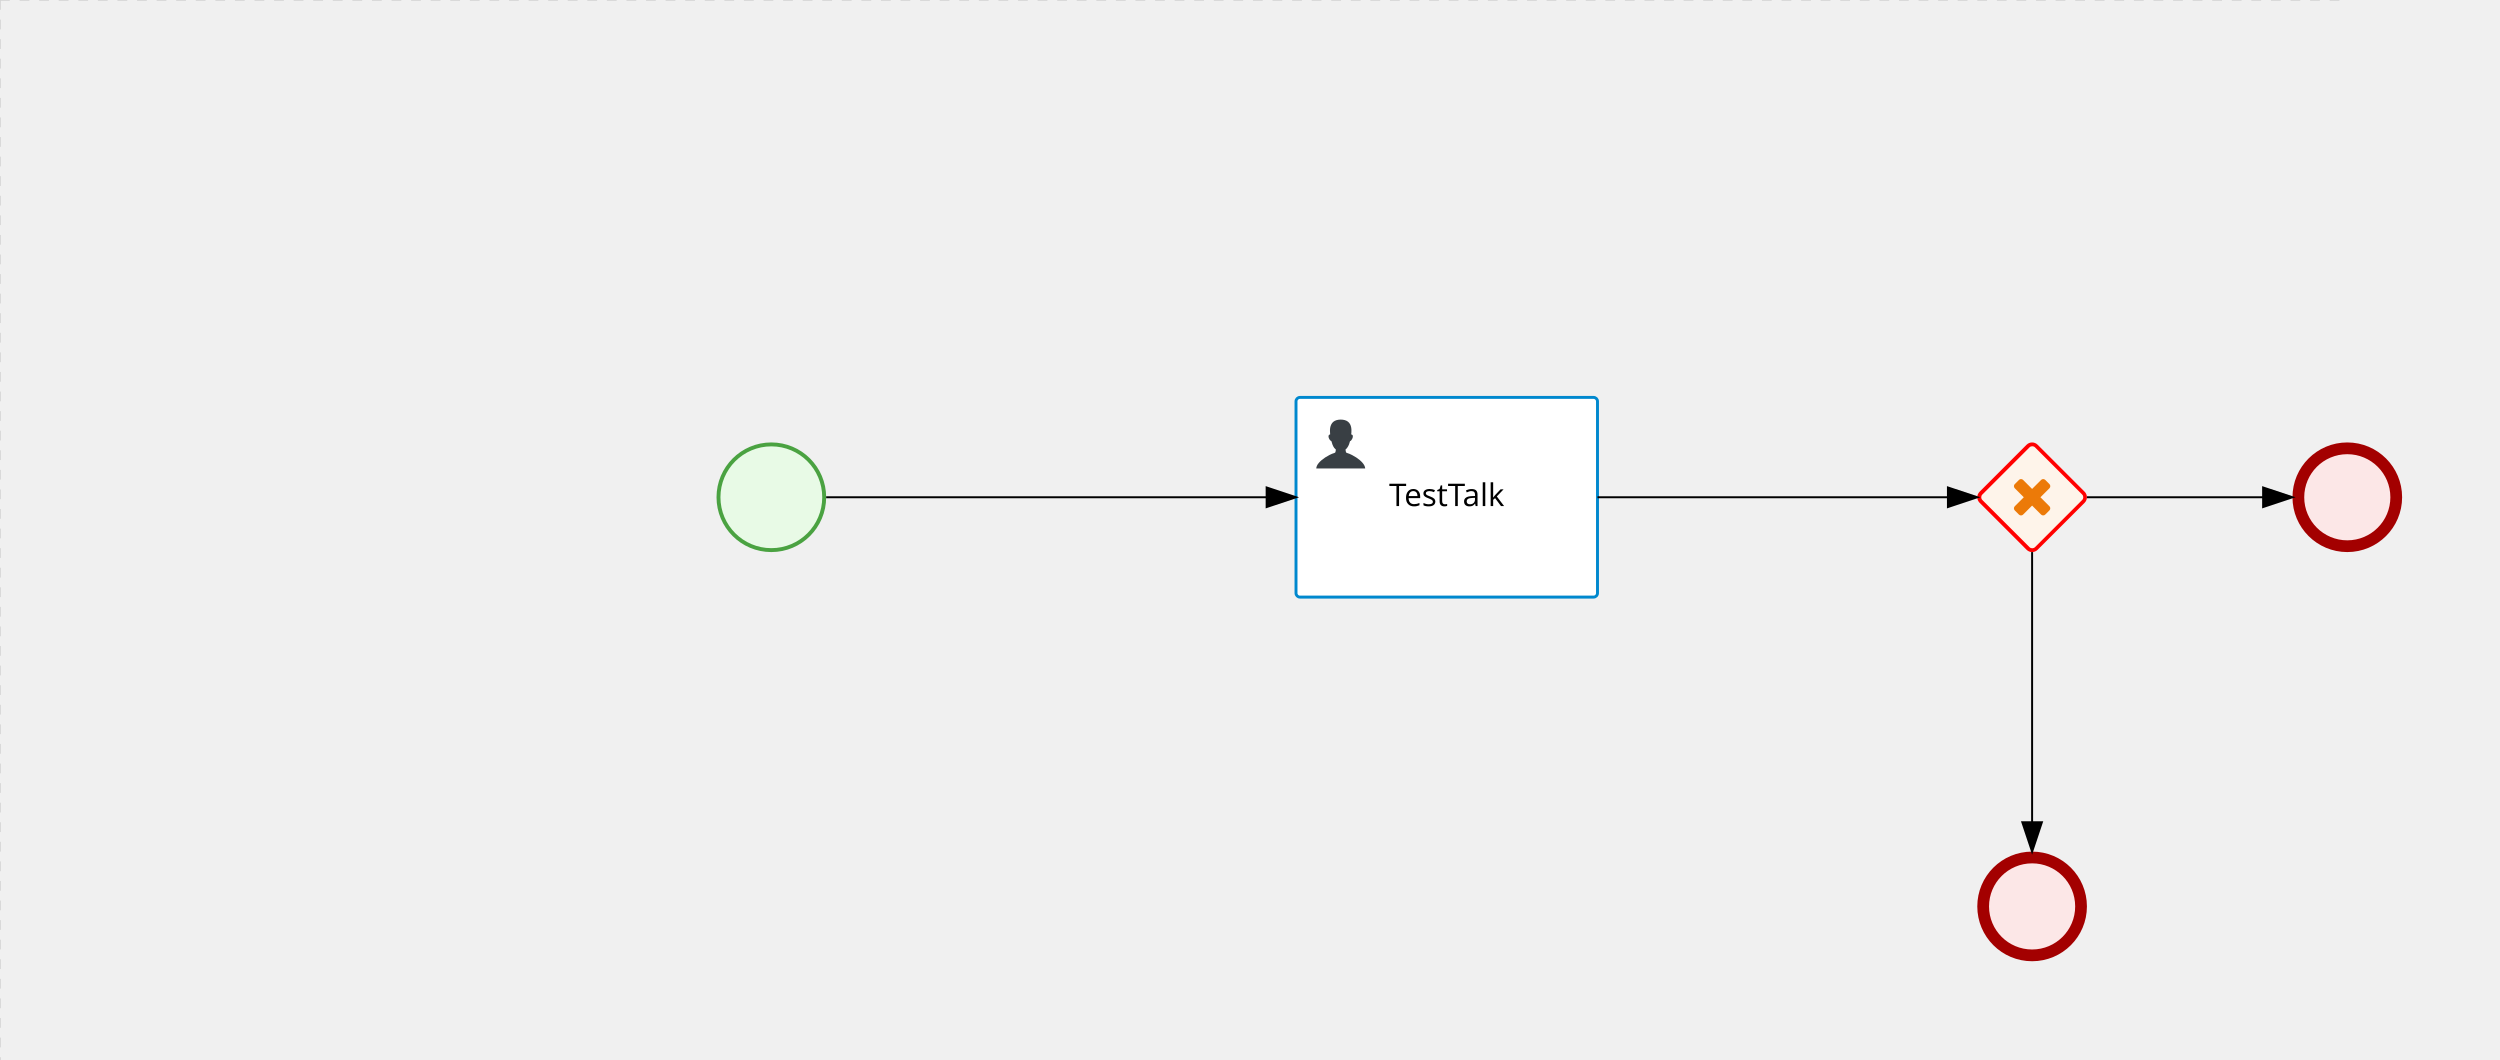
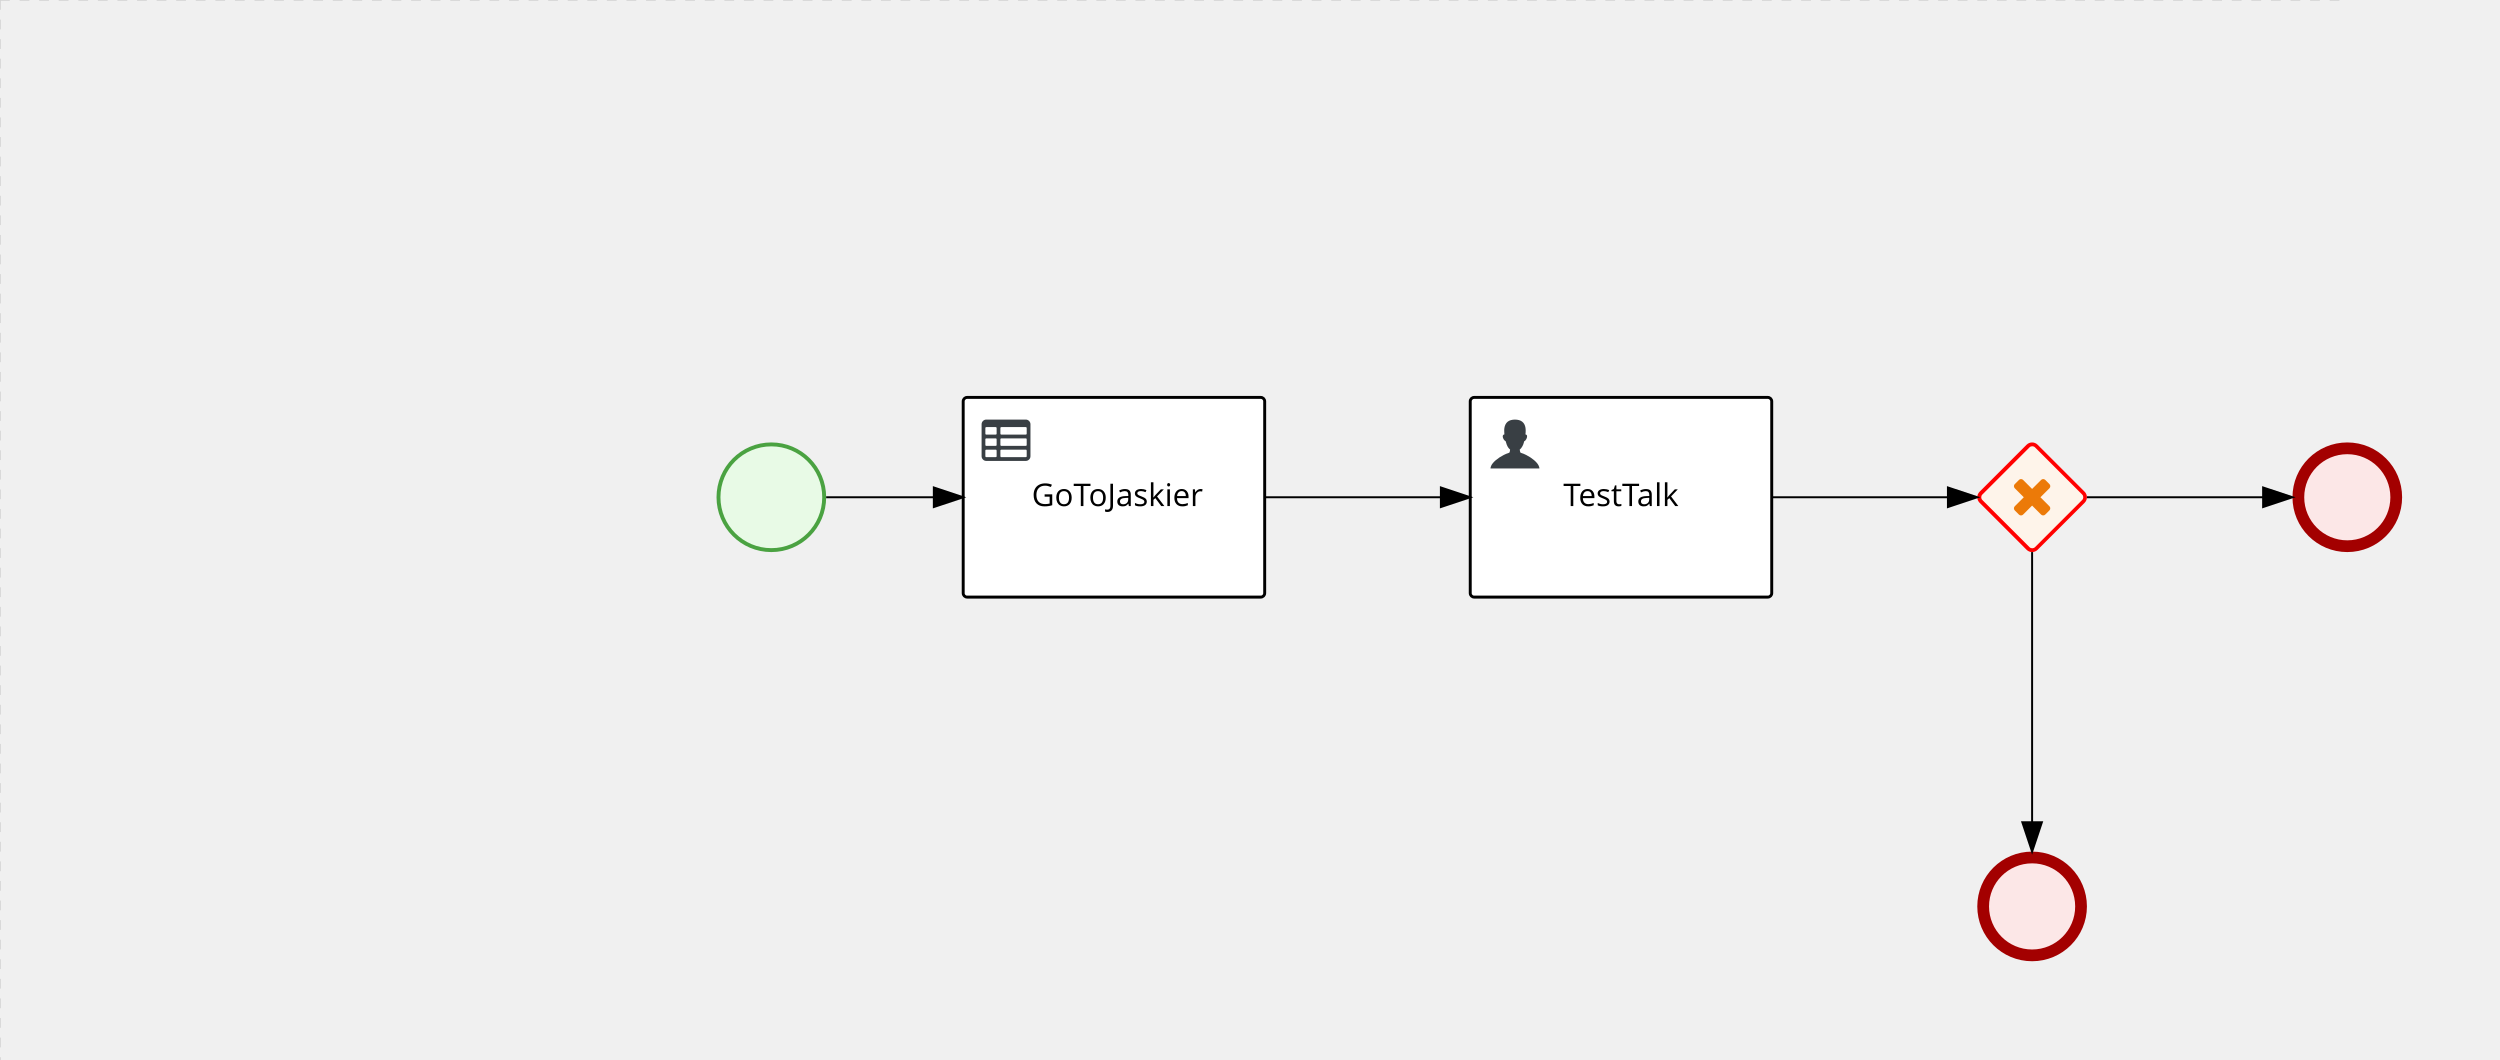
<svg xmlns="http://www.w3.org/2000/svg" version="1.1" width="1277" height="541" viewBox="0 0 1277 541">
  <defs />
  <g transform="matrix(1,0,0,1,0,0)">
    <g>
      <g>
        <g>
          <path fill="none" stroke="#d3d3d3" paint-order="fill stroke markers" d=" M 0 0 L 1200 0" stroke-miterlimit="10" stroke-opacity="0.8" stroke-dasharray="5" />
        </g>
        <g>
          <path fill="none" stroke="#d3d3d3" paint-order="fill stroke markers" d=" M 0 0 L 0 800" stroke-miterlimit="10" stroke-opacity="0.8" stroke-dasharray="5" />
        </g>
      </g>
-       <g id="_50D51B0E-FBD3-4B3E-8D61-A777CDB7DA3A" bpmn2nodeid="_50D51B0E-FBD3-4B3E-8D61-A777CDB7DA3A" transform="matrix(1,0,0,1,366,226)">
-         <g>
-           <path fill="none" stroke="none" />
-         </g>
-         <g transform="matrix(0.125,0,0,0.125,0,0)">
-           <g transform="matrix(1,0,0,1,0,0)">
-             <path fill="#e8fae6" stroke="none" id="_50D51B0E-FBD3-4B3E-8D61-A777CDB7DA3A?shapeType=BACKGROUND" paint-order="stroke fill markers" d=" M 0 0 M 444 224 C 444 263.9 434.2 300.8 414.4 334.5 C 394.7 368.2 368 394.9 334.4 414.5 C 300.8 434.1 263.9 444 224 444 C 184.1 444 147.2 434.2 113.5 414.4 C 79.8 394.7 53.1 368 33.5 334.4 C 13.9 300.8 4 263.9 4 224 C 4 184.1 13.8 147.2 33.6 113.5 C 53.4 79.8 80.1 53.1 113.6 33.5 C 147.1 13.9 184.1 4 224 4 C 263.9 4 300.8 13.8 334.5 33.6 C 368.2 53.4 394.9 80.1 414.5 113.6 C 434.1 147.1 444 184.1 444 224 Z" />
-           </g>
-           <g>
-             <g transform="matrix(1,0,0,1,0,0)">
-               <g transform="matrix(1,0,0,1,0,0)">
-                 <path fill="#4aa241" stroke="none" id="_50D51B0E-FBD3-4B3E-8D61-A777CDB7DA3A?shapeType=BORDER&amp;renderType=FILL" paint-order="stroke fill markers" d=" M 0 0 M 224 0 C 100.3 0 0 100.3 0 224 C 0 347.7 100.3 448 224 448 C 347.7 448 448 347.7 448 224 C 448 100.3 347.7 0 224 0 Z M 0 0 M 224 432 C 109.1 432 16 338.9 16 224 C 16 109.1 109.1 16 224 16 C 338.9 16 432 109.1 432 224 C 432 338.9 338.9 432 224 432 Z" />
-               </g>
-             </g>
-           </g>
-         </g>
-         <g transform="matrix(1,0,0,1,28,61)" />
-       </g>
-       <g transform="matrix(1,0,0,1,366,226)" />
+       <g id="_77F7E080-2555-436B-BF52-D89C34657E6E" bpmn2nodeid="_77F7E080-2555-436B-BF52-D89C34657E6E" transform="matrix(1,0,0,1,1010,435)">
+         <g>
+           <path fill="none" stroke="none" />
+         </g>
+         <g transform="matrix(0.125,0,0,0.125,0,0)">
+           <g transform="matrix(1,0,0,1,0,0)">
+             <path fill="#fce7e7" stroke="none" id="_77F7E080-2555-436B-BF52-D89C34657E6E?shapeType=BACKGROUND" paint-order="stroke fill markers" d=" M 0 0 M 444 224 C 444 263.9 434.2 300.8 414.4 334.5 C 394.7 368.2 368 394.9 334.4 414.5 C 300.8 434.1 263.9 444 224 444 C 184.1 444 147.2 434.2 113.5 414.4 C 79.8 394.7 53.1 368 33.5 334.4 C 13.9 300.8 4 263.9 4 224 C 4 184.1 13.8 147.2 33.6 113.5 C 53.4 79.8 80.1 53.1 113.6 33.5 C 147.1 13.9 184.1 4 224 4 C 263.9 4 300.8 13.8 334.5 33.6 C 368.2 53.4 394.9 80.1 414.5 113.6 C 434.1 147.1 444 184.1 444 224 Z" />
+           </g>
+           <g>
+             <g transform="matrix(1,0,0,1,0,0)">
+               <g transform="matrix(1,0,0,1,0,0)">
+                 <path fill="#a30000" stroke="none" id="_77F7E080-2555-436B-BF52-D89C34657E6E?shapeType=BORDER&amp;renderType=FILL" paint-order="stroke fill markers" d=" M 0 0 M 224 0 C 100.3 0 0 100.3 0 224 C 0 347.7 100.3 448 224 448 C 347.7 448 448 347.7 448 224 C 448 100.3 347.7 0 224 0 Z M 0 0 M 224 400 C 126.8 400 48 321.2 48 224 C 48 126.8 126.8 48 224 48 C 321.2 48 400 126.8 400 224 C 400 321.2 321.2 400 224 400 Z" />
+               </g>
+             </g>
+           </g>
+         </g>
+         <g transform="matrix(1,0,0,1,28,61)" />
+       </g>
+       <g id="_1830F506-E8AD-4832-87A5-28683B6F2C89" bpmn2nodeid="_1830F506-E8AD-4832-87A5-28683B6F2C89" transform="matrix(1,0,0,1,1171,226)">
+         <g>
+           <path fill="none" stroke="none" />
+         </g>
+         <g transform="matrix(0.125,0,0,0.125,0,0)">
+           <g transform="matrix(1,0,0,1,0,0)">
+             <path fill="#fce7e7" stroke="none" id="_1830F506-E8AD-4832-87A5-28683B6F2C89?shapeType=BACKGROUND" paint-order="stroke fill markers" d=" M 0 0 M 444 224 C 444 263.9 434.2 300.8 414.4 334.5 C 394.7 368.2 368 394.9 334.4 414.5 C 300.8 434.1 263.9 444 224 444 C 184.1 444 147.2 434.2 113.5 414.4 C 79.8 394.7 53.1 368 33.5 334.4 C 13.9 300.8 4 263.9 4 224 C 4 184.1 13.8 147.2 33.6 113.5 C 53.4 79.8 80.1 53.1 113.6 33.5 C 147.1 13.9 184.1 4 224 4 C 263.9 4 300.8 13.8 334.5 33.6 C 368.2 53.4 394.9 80.1 414.5 113.6 C 434.1 147.1 444 184.1 444 224 Z" />
+           </g>
+           <g>
+             <g transform="matrix(1,0,0,1,0,0)">
+               <g transform="matrix(1,0,0,1,0,0)">
+                 <path fill="#a30000" stroke="none" id="_1830F506-E8AD-4832-87A5-28683B6F2C89?shapeType=BORDER&amp;renderType=FILL" paint-order="stroke fill markers" d=" M 0 0 M 224 0 C 100.3 0 0 100.3 0 224 C 0 347.7 100.3 448 224 448 C 347.7 448 448 347.7 448 224 C 448 100.3 347.7 0 224 0 Z M 0 0 M 224 400 C 126.8 400 48 321.2 48 224 C 48 126.8 126.8 48 224 48 C 321.2 48 400 126.8 400 224 C 400 321.2 321.2 400 224 400 Z" />
+               </g>
+             </g>
+           </g>
+         </g>
+         <g transform="matrix(1,0,0,1,28,61)" />
+       </g>
      <g id="_09593A53-92D4-4B74-B5DE-334B8B5A54A9" bpmn2nodeid="_09593A53-92D4-4B74-B5DE-334B8B5A54A9" transform="matrix(1,0,0,1,1010,226)">
        <g>
          <path fill="none" stroke="none" />
        </g>
        <g transform="matrix(0.125,0,0,0.125,0,0)">
          <g transform="matrix(1,0,0,1,0,0)">
            <path fill="#fef4ea" stroke="none" id="_09593A53-92D4-4B74-B5DE-334B8B5A54A9?shapeType=BACKGROUND" paint-order="stroke fill markers" d=" M 0 0 M 224.4 4.3 C 216.4 4.3 208.4 7.3 202.3 13.4 L 13.5 202.2 C 1.3 214.4 1.3 234.2 13.5 246.4 L 202.2 435.1 C 208.3 441.2 216.4 444.2 224.3 444.2 C 232.2 444.2 240.3 441.2 246.4 435.1 L 435.1 246.4 C 447.3 234.2 447.3 214.4 435.1 202.2 L 246.5 13.4 C 240.4 7.3 232.4 4.3 224.4 4.3 L 224.4 4.3 Z" />
          </g>
          <g>
            <g transform="matrix(1,0,0,1,0,0)">
              <g transform="matrix(1,0,0,1,0,0)">
                <path fill="rgb(255,0,0)" stroke="none" id="_09593A53-92D4-4B74-B5DE-334B8B5A54A9?shapeType=BORDER&amp;renderType=FILL" paint-order="stroke fill markers" d=" M 0 0 M 20.8 212.7 L 213.3 20.2 C 219.6 13.9 229.7 13.9 235.9 20.2 L 428.4 212.7 C 434.7 219 434.7 229.1 428.4 235.3 L 235.9 427.8 C 229.6 434.1 219.5 434.1 213.3 427.8 L 20.8 235.3 C 14.5 229.1 14.5 218.9 20.8 212.7 L 20.8 212.7 Z M 0 0 M 0 224 C 0 232.1 3.1 240.3 9.3 246.5 L 201.5 438.7 C 213.9 451.1 234.1 451.1 246.5 438.7 L 438.7 246.5 C 444.9 240.3 448 232.1 448 224 C 448 215.9 444.9 207.7 438.7 201.5 L 246.5 9.3 C 234.1 -3.1 213.9 -3.1 201.5 9.3 L 9.3 201.5 C 3.1 207.7 0 215.9 0 224 L 0 224 Z" />
              </g>
            </g>
          </g>
          <g>
            <g transform="matrix(1,0,0,1,0,0)">
              <g transform="matrix(1,0,0,1,0,0)">
                <path fill="#ec7a08" stroke="none" id="_09593A53-92D4-4B74-B5DE-334B8B5A54A9_exclusive" paint-order="stroke fill markers" d=" M 0 0 M 298.2 269.2 C 298.2 272.6 297.1 275.3 294.7 277.7 L 277.7 294.7 C 275.3 297.1 272.6 298.2 269.2 298.2 C 265.8 298.2 263.1 297.1 260.7 294.7 L 224 258 L 187.2 294.8 C 184.8 297.2 182.1 298.3 178.7 298.3 C 175.3 298.3 172.6 297.2 170.2 294.8 L 153.2 277.8 C 150.8 275.4 149.7 272.7 149.7 269.3 C 149.7 265.9 150.8 263.2 153.2 260.8 L 190 224 L 153.2 187.2 C 150.8 184.8 149.7 182 149.7 178.7 C 149.7 175.3 150.8 172.5 153.2 170.2 L 170.2 153.2 C 172.6 150.8 175.3 149.7 178.7 149.7 C 182.1 149.7 184.8 150.8 187.2 153.2 L 224 190 L 260.8 153.2 C 263.2 150.8 265.9 149.7 269.3 149.7 C 272.7 149.7 275.4 150.8 277.8 153.2 L 294.8 170.2 C 297.2 172.5 298.3 175.3 298.3 178.7 C 298.3 182 297.2 184.8 294.8 187.2 L 258 224 L 294.8 260.8 C 297.1 263.1 298.2 265.9 298.2 269.2 Z" />
              </g>
            </g>
          </g>
        </g>
        <g transform="matrix(1,0,0,1,28,61)" />
      </g>
-       <g transform="matrix(1,0,0,1,1010,226)" />
-       <g id="_77F7E080-2555-436B-BF52-D89C34657E6E" bpmn2nodeid="_77F7E080-2555-436B-BF52-D89C34657E6E" transform="matrix(1,0,0,1,1010,435)">
-         <g>
-           <path fill="none" stroke="none" />
-         </g>
-         <g transform="matrix(0.125,0,0,0.125,0,0)">
-           <g transform="matrix(1,0,0,1,0,0)">
-             <path fill="#fce7e7" stroke="none" id="_77F7E080-2555-436B-BF52-D89C34657E6E?shapeType=BACKGROUND" paint-order="stroke fill markers" d=" M 0 0 M 444 224 C 444 263.9 434.2 300.8 414.4 334.5 C 394.7 368.2 368 394.9 334.4 414.5 C 300.8 434.1 263.9 444 224 444 C 184.1 444 147.2 434.2 113.5 414.4 C 79.8 394.7 53.1 368 33.5 334.4 C 13.9 300.8 4 263.9 4 224 C 4 184.1 13.8 147.2 33.6 113.5 C 53.4 79.8 80.1 53.1 113.6 33.5 C 147.1 13.9 184.1 4 224 4 C 263.9 4 300.8 13.8 334.5 33.6 C 368.2 53.4 394.9 80.1 414.5 113.6 C 434.1 147.1 444 184.1 444 224 Z" />
-           </g>
-           <g>
-             <g transform="matrix(1,0,0,1,0,0)">
-               <g transform="matrix(1,0,0,1,0,0)">
-                 <path fill="rgb(163,0,0)" stroke="none" id="_77F7E080-2555-436B-BF52-D89C34657E6E?shapeType=BORDER&amp;renderType=FILL" paint-order="stroke fill markers" d=" M 0 0 M 224 0 C 100.3 0 0 100.3 0 224 C 0 347.7 100.3 448 224 448 C 347.7 448 448 347.7 448 224 C 448 100.3 347.7 0 224 0 Z M 0 0 M 224 400 C 126.8 400 48 321.2 48 224 C 48 126.8 126.8 48 224 48 C 321.2 48 400 126.8 400 224 C 400 321.2 321.2 400 224 400 Z" />
-               </g>
-             </g>
-           </g>
-         </g>
-         <g transform="matrix(1,0,0,1,28,61)" />
-       </g>
-       <g transform="matrix(1,0,0,1,1010,435)" />
-       <g id="_1830F506-E8AD-4832-87A5-28683B6F2C89" bpmn2nodeid="_1830F506-E8AD-4832-87A5-28683B6F2C89" transform="matrix(1,0,0,1,1171,226)">
-         <g>
-           <path fill="none" stroke="none" />
-         </g>
-         <g transform="matrix(0.125,0,0,0.125,0,0)">
-           <g transform="matrix(1,0,0,1,0,0)">
-             <path fill="#fce7e7" stroke="none" id="_1830F506-E8AD-4832-87A5-28683B6F2C89?shapeType=BACKGROUND" paint-order="stroke fill markers" d=" M 0 0 M 444 224 C 444 263.9 434.2 300.8 414.4 334.5 C 394.7 368.2 368 394.9 334.4 414.5 C 300.8 434.1 263.9 444 224 444 C 184.1 444 147.2 434.2 113.5 414.4 C 79.8 394.7 53.1 368 33.5 334.4 C 13.9 300.8 4 263.9 4 224 C 4 184.1 13.8 147.2 33.6 113.5 C 53.4 79.8 80.1 53.1 113.6 33.5 C 147.1 13.9 184.1 4 224 4 C 263.9 4 300.8 13.8 334.5 33.6 C 368.2 53.4 394.9 80.1 414.5 113.6 C 434.1 147.1 444 184.1 444 224 Z" />
-           </g>
-           <g>
-             <g transform="matrix(1,0,0,1,0,0)">
-               <g transform="matrix(1,0,0,1,0,0)">
-                 <path fill="rgb(163,0,0)" stroke="none" id="_1830F506-E8AD-4832-87A5-28683B6F2C89?shapeType=BORDER&amp;renderType=FILL" paint-order="stroke fill markers" d=" M 0 0 M 224 0 C 100.3 0 0 100.3 0 224 C 0 347.7 100.3 448 224 448 C 347.7 448 448 347.7 448 224 C 448 100.3 347.7 0 224 0 Z M 0 0 M 224 400 C 126.8 400 48 321.2 48 224 C 48 126.8 126.8 48 224 48 C 321.2 48 400 126.8 400 224 C 400 321.2 321.2 400 224 400 Z" />
-               </g>
-             </g>
-           </g>
-         </g>
-         <g transform="matrix(1,0,0,1,28,61)" />
-       </g>
-       <g transform="matrix(1,0,0,1,1171,226)" />
+       <g id="_4FBE3437-C55A-4848-B5BF-FAD05A516461" bpmn2nodeid="_4FBE3437-C55A-4848-B5BF-FAD05A516461">
+         <g>
+           <path fill="none" stroke="#000000" paint-order="fill stroke markers" d=" M 1066 254 L 1156 254" stroke-miterlimit="10" stroke-dasharray="" />
+         </g>
+         <g transform="matrix(1,0,0,1,1066,254)" />
+         <g transform="matrix(6.123233995736766e-17,1,-1,6.123233995736766e-17,1171,249)">
+           <path fill="#000000" stroke="#000000" paint-order="fill stroke markers" d=" M 10 15 L 0 15 L 5 0 Z" stroke-miterlimit="10" stroke-dasharray="" />
+         </g>
+         <g transform="matrix(1,0,0,1,1066,244)" />
+       </g>
      <g id="_F19AA285-250E-4A4E-91A1-F4C3A0FA3B0C" bpmn2nodeid="_F19AA285-250E-4A4E-91A1-F4C3A0FA3B0C">
        <g>
-           <path fill="none" stroke="rgb(0,0,0)" paint-order="fill stroke markers" d=" M 1038 282 L 1038 420" stroke-miterlimit="10" stroke-dasharray="" />
+           <path fill="none" stroke="#000000" paint-order="fill stroke markers" d=" M 1038 282 L 1038 420" stroke-miterlimit="10" stroke-dasharray="" />
        </g>
        <g transform="matrix(1,0,0,1,1038,282)" />
        <g transform="matrix(-1,1.2246467991473532e-16,-1.2246467991473532e-16,-1,1043,435)">
-           <path fill="rgb(0,0,0)" stroke="rgb(0,0,0)" paint-order="fill stroke markers" d=" M 10 15 L 0 15 L 5 0 Z" stroke-miterlimit="10" stroke-dasharray="" />
+           <path fill="#000000" stroke="#000000" paint-order="fill stroke markers" d=" M 10 15 L 0 15 L 5 0 Z" stroke-miterlimit="10" stroke-dasharray="" />
        </g>
        <g transform="matrix(1,0,0,1,1048,358.5)" />
      </g>
-       <g id="_4FBE3437-C55A-4848-B5BF-FAD05A516461" bpmn2nodeid="_4FBE3437-C55A-4848-B5BF-FAD05A516461">
-         <g>
-           <path fill="none" stroke="rgb(0,0,0)" paint-order="fill stroke markers" d=" M 1066 254 L 1156 254" stroke-miterlimit="10" stroke-dasharray="" />
-         </g>
-         <g transform="matrix(1,0,0,1,1066,254)" />
-         <g transform="matrix(6.123233995736766e-17,1,-1,6.123233995736766e-17,1171,249)">
-           <path fill="rgb(0,0,0)" stroke="rgb(0,0,0)" paint-order="fill stroke markers" d=" M 10 15 L 0 15 L 5 0 Z" stroke-miterlimit="10" stroke-dasharray="" />
-         </g>
-         <g transform="matrix(1,0,0,1,1066,244)" />
-       </g>
-       <g id="_AC49EA93-C9BC-4670-A951-CE3DBA4C6892" bpmn2nodeid="_AC49EA93-C9BC-4670-A951-CE3DBA4C6892" transform="matrix(1,0,0,1,662,203)">
+       <g transform="matrix(1,0,0,1,1010,435)" />
+       <g transform="matrix(1,0,0,1,1171,226)" />
+       <g transform="matrix(1,0,0,1,1010,226)" />
+       <g id="_AC49EA93-C9BC-4670-A951-CE3DBA4C6892" bpmn2nodeid="_AC49EA93-C9BC-4670-A951-CE3DBA4C6892" transform="matrix(1,0,0,1,751,203)">
        <g>
          <path fill="none" stroke="none" />
        </g>
        <g transform="matrix(1,0,0,1,0,0)">
          <path fill="#ffffff" stroke="none" id="_AC49EA93-C9BC-4670-A951-CE3DBA4C6892?shapeType=BACKGROUND" paint-order="stroke fill markers" d=" M 2 0 L 152 0 L 152 0 A 2 2 0 0 1 154 2 L 154 100 L 154 100 A 2 2 0 0 1 152 102 L 2 102 L 2 102 A 2 2 0 0 1 0 100 L 0 2 L 0 2 A 2 2 0 0 1 2 0 Z" />
        </g>
        <g transform="matrix(1,0,0,1,0,0)">
-           <path fill="none" stroke="rgb(0,136,206)" id="_AC49EA93-C9BC-4670-A951-CE3DBA4C6892?shapeType=BORDER&amp;renderType=STROKE" paint-order="fill stroke markers" d=" M 2 0 L 152 0 L 152 0 A 2 2 0 0 1 154 2 L 154 100 L 154 100 A 2 2 0 0 1 152 102 L 2 102 L 2 102 A 2 2 0 0 1 0 100 L 0 2 L 0 2 A 2 2 0 0 1 2 0 Z" stroke-miterlimit="10" stroke-width="1.5" stroke-dasharray="" />
+           <path fill="none" stroke="rgb(0,0,0)" id="_AC49EA93-C9BC-4670-A951-CE3DBA4C6892?shapeType=BORDER&amp;renderType=STROKE" paint-order="fill stroke markers" d=" M 2 0 L 152 0 L 152 0 A 2 2 0 0 1 154 2 L 154 100 L 154 100 A 2 2 0 0 1 152 102 L 2 102 L 2 102 A 2 2 0 0 1 0 100 L 0 2 L 0 2 A 2 2 0 0 1 2 0 Z" stroke-miterlimit="10" stroke-width="1.5" stroke-dasharray="" />
        </g>
        <g>
          <g transform="matrix(0.06,0,0,0.06,9.4,9.4)">
            <g transform="matrix(1,0,0,1,0,0)">
              <path fill="#393f44" stroke="none" id="_AC49EA93-C9BC-4670-A951-CE3DBA4C6892_task__GyKt__MjBj" paint-order="stroke fill markers" d=" M 0 0 M 16 445.21 C 16 440.869 18.784 431.129 22.001 424.217 C 35.768 394.64 77.283 359.28 129 333.084 C 144.516 325.224 157.347 319.964 167.807 317.174 C 171.932 316.074 175.729 314.414 176.525 313.363 C 178.894 310.234 180.914 302.908 181.727 294.5 L 182.5 286.5 L 178.507 283.455 C 166.303 274.146 154.284 251.678 148.04 226.5 C 145.611 216.707 145.056 215.462 142.984 215.158 C 141.703 214.97 138.083 212.243 134.939 209.099 C 123.233 197.393 116.891 177.376 121.44 166.49 C 123.002 162.751 128.155 159.01 131.75 159.004 C 134.448 159 134.471 158.603 132.914 138.788 C 130.927 113.496 134.279 92.265 143.132 74.076 C 152.232 55.38 167.569 42.882 189.049 36.66 C 210.203 30.532 237.797 30.532 258.951 36.66 C 300.042 48.563 318.958 83.806 314.955 141 C 314.32 150.075 313.624 157.788 313.409 158.14 C 313.194 158.493 314.575 159.073 316.479 159.43 C 328.929 161.766 330.986 177.018 321.496 196.621 C 316.903 206.109 309.357 214.508 304.817 215.185 C 303.023 215.453 302.293 217.146 299.943 226.5 C 296.659 239.567 294.474 245.305 287.948 257.995 C 282.491 268.606 273.035 281.109 268.108 284.229 L 264.871 286.278 L 265.518 292.889 C 266.345 301.33 268.639 309.871 270.877 312.837 C 272.067 314.415 275.002 315.79 280.063 317.139 C 291.069 320.075 303.617 325.274 321 334.102 C 369.815 358.891 410.848 393.758 425.032 422.5 C 429.07 430.682 432 440.232 432 445.21 L 432 448 L 224 448 L 16 448 L 16 445.21 Z" />
            </g>
          </g>
        </g>
        <g transform="matrix(1,0,0,1,4.04,13.68)">
          <g transform="matrix(0.04,0,0,0.04,63.36,69.12)">
            <g transform="matrix(1,0,0,1,0,0)">
              <path fill="none" stroke="none" />
            </g>
            <g transform="matrix(1,0,0,1,0,0)">
              <path fill="none" stroke="none" />
            </g>
          </g>
        </g>
        <g transform="matrix(1,0,0,1,47.54688,43.5)">
          <text fill="#000000" stroke="none" font-family="Open Sans" font-size="12pt" font-style="normal" font-weight="normal" text-decoration="normal" x="29.453" y="12" text-anchor="middle" dominant-baseline="alphabetic">TestTalk</text>
        </g>
      </g>
-       <g id="_CC911EF1-AE11-4790-A6EB-3F35B9716F92" bpmn2nodeid="_CC911EF1-AE11-4790-A6EB-3F35B9716F92">
-         <g>
-           <path fill="none" stroke="#000000" paint-order="fill stroke markers" d=" M 422 254 L 647 254" stroke-miterlimit="10" stroke-dasharray="" />
+       <g id="_9A35ED3B-6D4F-4A7B-8CCA-A4B9A5B2A29A" bpmn2nodeid="_9A35ED3B-6D4F-4A7B-8CCA-A4B9A5B2A29A">
+         <g>
+           <path fill="none" stroke="#000000" paint-order="fill stroke markers" d=" M 905 254 L 995 254" stroke-miterlimit="10" stroke-dasharray="" />
+         </g>
+         <g transform="matrix(1,0,0,1,905,254)" />
+         <g transform="matrix(6.123233995736766e-17,1,-1,6.123233995736766e-17,1010,249)">
+           <path fill="#000000" stroke="#000000" paint-order="fill stroke markers" d=" M 10 15 L 0 15 L 5 0 Z" stroke-miterlimit="10" stroke-dasharray="" />
+         </g>
+         <g transform="matrix(1,0,0,1,905,244)" />
+       </g>
+       <g transform="matrix(1,0,0,1,751,203)" />
+       <g id="_51781C03-E897-4BA6-839A-D356070D0D28" bpmn2nodeid="_51781C03-E897-4BA6-839A-D356070D0D28" transform="matrix(1,0,0,1,492,203)">
+         <g>
+           <path fill="none" stroke="none" />
+         </g>
+         <g transform="matrix(1,0,0,1,0,0)">
+           <path fill="#ffffff" stroke="none" id="_51781C03-E897-4BA6-839A-D356070D0D28?shapeType=BACKGROUND" paint-order="stroke fill markers" d=" M 2 0 L 152 0 L 152 0 A 2 2 0 0 1 154 2 L 154 100 L 154 100 A 2 2 0 0 1 152 102 L 2 102 L 2 102 A 2 2 0 0 1 0 100 L 0 2 L 0 2 A 2 2 0 0 1 2 0 Z" />
+         </g>
+         <g transform="matrix(1,0,0,1,0,0)">
+           <path fill="none" stroke="rgb(0,0,0)" id="_51781C03-E897-4BA6-839A-D356070D0D28?shapeType=BORDER&amp;renderType=STROKE" paint-order="fill stroke markers" d=" M 2 0 L 152 0 L 152 0 A 2 2 0 0 1 154 2 L 154 100 L 154 100 A 2 2 0 0 1 152 102 L 2 102 L 2 102 A 2 2 0 0 1 0 100 L 0 2 L 0 2 A 2 2 0 0 1 2 0 Z" stroke-miterlimit="10" stroke-width="1.5" stroke-dasharray="" />
+         </g>
+         <g>
+           <g transform="matrix(0.06,0,0,0.06,9.4,9.4)">
+             <g transform="matrix(1,0,0,1,0,0)">
+               <path fill="#393f44" stroke="none" id="_51781C03-E897-4BA6-839A-D356070D0D28_task__xR64__dtAd" paint-order="stroke fill markers" d=" M 0 0 M 128 344 L 128 296 C 128 293.7 127.2 291.8 125.8 290.2 C 124.4 288.6 122.4 288 120 288 L 40 288 C 37.7 288 35.8 288.8 34.2 290.2 C 32.6 291.6 32 293.7 32 296 L 32 344 C 32 346.3 32.8 348.2 34.2 349.8 C 35.6 351.4 37.6 352 40 352 L 120 352 C 122.3 352 124.2 351.2 125.8 349.8 C 127.4 348.4 128 346.3 128 344 Z M 0 0 M 128 248 L 128 200 C 128 197.7 127.2 195.8 125.8 194.2 C 124.4 192.6 122.4 192 120 192 L 40 192 C 37.7 192 35.8 192.8 34.2 194.2 C 32.6 195.6 32 197.7 32 200 L 32 248 C 32 250.3 32.8 252.2 34.2 253.8 C 35.6 255.4 37.6 256 40 256 L 120 256 C 122.3 256 124.2 255.2 125.8 253.8 C 127.4 252.4 128 250.3 128 248 Z M 0 0 M 376 352 C 378.3 352 380.2 351.2 381.8 349.8 C 383.4 348.4 384 346.4 384 344 L 384 296 C 384 293.7 383.2 291.8 381.8 290.2 C 380.4 288.6 378.4 288 376 288 L 168 288 C 165.7 288 163.8 288.8 162.2 290.2 C 160.6 291.6 160 293.6 160 296 L 160 344 C 160 346.3 160.8 348.2 162.2 349.8 C 163.6 351.4 165.6 352 168 352 L 376 352 Z M 0 0 M 128 152 L 128 104 C 128 101.7 127.2 99.8 125.8 98.2 C 124.4 96.6 122.3 96 120 96 L 40 96 C 37.7 96 35.8 96.8 34.2 98.2 C 32.6 99.6 32 101.7 32 104 L 32 152 C 32 154.3 32.8 156.2 34.2 157.8 C 35.6 159.4 37.6 160 40 160 L 120 160 C 122.3 160 124.2 159.2 125.8 157.8 C 127.4 156.4 128 154.3 128 152 Z M 0 0 M 376 256 C 378.3 256 380.2 255.2 381.8 253.8 C 383.4 252.4 384 250.4 384 248 L 384 200 C 384 197.7 383.2 195.8 381.8 194.2 C 380.4 192.6 378.4 192 376 192 L 168 192 C 165.7 192 163.8 192.8 162.2 194.2 C 160.6 195.6 160 197.6 160 200 L 160 248 C 160 250.3 160.8 252.2 162.2 253.8 C 163.6 255.4 165.6 256 168 256 L 376 256 Z M 0 0 M 376 160 C 378.3 160 380.2 159.2 381.8 157.8 C 383.4 156.4 384 154.4 384 152 L 384 104 C 384 101.7 383.2 99.8 381.8 98.2 C 380.4 96.6 378.3 96 376 96 L 168 96 C 165.7 96 163.8 96.8 162.2 98.2 C 160.6 99.6 160 101.6 160 104 L 160 152 C 160 154.3 160.8 156.2 162.2 157.8 C 163.6 159.4 165.6 160 168 160 L 376 160 Z M 0 0 M 416 72 L 416 344 C 416 355 412.1 364.4 404.2 372.2 C 396.3 380 387 384 376 384 L 40 384 C 29 384 19.6 380.1 11.8 372.2 C 4 364.3 0 355 0 344 L 0 72 C 0 61 3.9 51.6 11.8 43.8 C 19.7 36 29 32 40 32 L 376 32 C 387 32 396.4 35.9 404.2 43.8 C 412 51.7 416 61 416 72 Z" />
+             </g>
+           </g>
+         </g>
+         <g transform="matrix(1,0,0,1,35,43.5)">
+           <text fill="#000000" stroke="none" font-family="Open Sans" font-size="12pt" font-style="normal" font-weight="normal" text-decoration="normal" x="43.734" y="12" text-anchor="middle" dominant-baseline="alphabetic">GoToJaskier</text>
+         </g>
+       </g>
+       <g transform="matrix(1,0,0,1,492,203)" />
+       <g id="_5C6CE18C-4F6E-4492-895D-F2241FBA43F1" bpmn2nodeid="_5C6CE18C-4F6E-4492-895D-F2241FBA43F1">
+         <g>
+           <path fill="none" stroke="rgb(0,0,0)" paint-order="fill stroke markers" d=" M 646 254 L 736 254" stroke-miterlimit="10" stroke-dasharray="" />
+         </g>
+         <g transform="matrix(1,0,0,1,646,254)" />
+         <g transform="matrix(6.123233995736766e-17,1,-1,6.123233995736766e-17,751,249)">
+           <path fill="rgb(0,0,0)" stroke="rgb(0,0,0)" paint-order="fill stroke markers" d=" M 10 15 L 0 15 L 5 0 Z" stroke-miterlimit="10" stroke-dasharray="" />
+         </g>
+         <g transform="matrix(1,0,0,1,646,244)" />
+       </g>
+       <g id="_50D51B0E-FBD3-4B3E-8D61-A777CDB7DA3A" bpmn2nodeid="_50D51B0E-FBD3-4B3E-8D61-A777CDB7DA3A" transform="matrix(1,0,0,1,366,226)">
+         <g>
+           <path fill="none" stroke="none" />
+         </g>
+         <g transform="matrix(0.125,0,0,0.125,0,0)">
+           <g transform="matrix(1,0,0,1,0,0)">
+             <path fill="#e8fae6" stroke="none" id="_50D51B0E-FBD3-4B3E-8D61-A777CDB7DA3A?shapeType=BACKGROUND" paint-order="stroke fill markers" d=" M 0 0 M 444 224 C 444 263.9 434.2 300.8 414.4 334.5 C 394.7 368.2 368 394.9 334.4 414.5 C 300.8 434.1 263.9 444 224 444 C 184.1 444 147.2 434.2 113.5 414.4 C 79.8 394.7 53.1 368 33.5 334.4 C 13.9 300.8 4 263.9 4 224 C 4 184.1 13.8 147.2 33.6 113.5 C 53.4 79.8 80.1 53.1 113.6 33.5 C 147.1 13.9 184.1 4 224 4 C 263.9 4 300.8 13.8 334.5 33.6 C 368.2 53.4 394.9 80.1 414.5 113.6 C 434.1 147.1 444 184.1 444 224 Z" />
+           </g>
+           <g>
+             <g transform="matrix(1,0,0,1,0,0)">
+               <g transform="matrix(1,0,0,1,0,0)">
+                 <path fill="rgb(74,162,65)" stroke="none" id="_50D51B0E-FBD3-4B3E-8D61-A777CDB7DA3A?shapeType=BORDER&amp;renderType=FILL" paint-order="stroke fill markers" d=" M 0 0 M 224 0 C 100.3 0 0 100.3 0 224 C 0 347.7 100.3 448 224 448 C 347.7 448 448 347.7 448 224 C 448 100.3 347.7 0 224 0 Z M 0 0 M 224 432 C 109.1 432 16 338.9 16 224 C 16 109.1 109.1 16 224 16 C 338.9 16 432 109.1 432 224 C 432 338.9 338.9 432 224 432 Z" />
+               </g>
+             </g>
+           </g>
+         </g>
+         <g transform="matrix(1,0,0,1,28,61)" />
+       </g>
+       <g id="_ADC60B92-BCF0-471B-8D43-54116D7E1E88" bpmn2nodeid="_ADC60B92-BCF0-471B-8D43-54116D7E1E88">
+         <g>
+           <path fill="none" stroke="rgb(0,0,0)" paint-order="fill stroke markers" d=" M 422 254 L 477 254" stroke-miterlimit="10" stroke-dasharray="" />
        </g>
        <g transform="matrix(1,0,0,1,422,254)" />
-         <g transform="matrix(6.123233995736766e-17,1,-1,6.123233995736766e-17,662,249)">
-           <path fill="#000000" stroke="#000000" paint-order="fill stroke markers" d=" M 10 15 L 0 15 L 5 0 Z" stroke-miterlimit="10" stroke-dasharray="" />
-         </g>
-         <g transform="matrix(1,0,0,1,442,244)" />
-       </g>
-       <g id="_9A35ED3B-6D4F-4A7B-8CCA-A4B9A5B2A29A" bpmn2nodeid="_9A35ED3B-6D4F-4A7B-8CCA-A4B9A5B2A29A">
-         <g>
-           <path fill="none" stroke="rgb(0,0,0)" paint-order="fill stroke markers" d=" M 816 254 L 995 254" stroke-miterlimit="10" stroke-dasharray="" />
-         </g>
-         <g transform="matrix(1,0,0,1,816,254)" />
-         <g transform="matrix(6.123233995736766e-17,1,-1,6.123233995736766e-17,1010,249)">
+         <g transform="matrix(6.123233995736766e-17,1,-1,6.123233995736766e-17,492,249)">
          <path fill="rgb(0,0,0)" stroke="rgb(0,0,0)" paint-order="fill stroke markers" d=" M 10 15 L 0 15 L 5 0 Z" stroke-miterlimit="10" stroke-dasharray="" />
        </g>
-         <g transform="matrix(1,0,0,1,816,244)" />
-       </g>
-       <g transform="matrix(1,0,0,1,662,203)" />
+         <g transform="matrix(1,0,0,1,422,244)" />
+       </g>
+       <g transform="matrix(1,0,0,1,366,226)" />
    </g>
  </g>
</svg>
